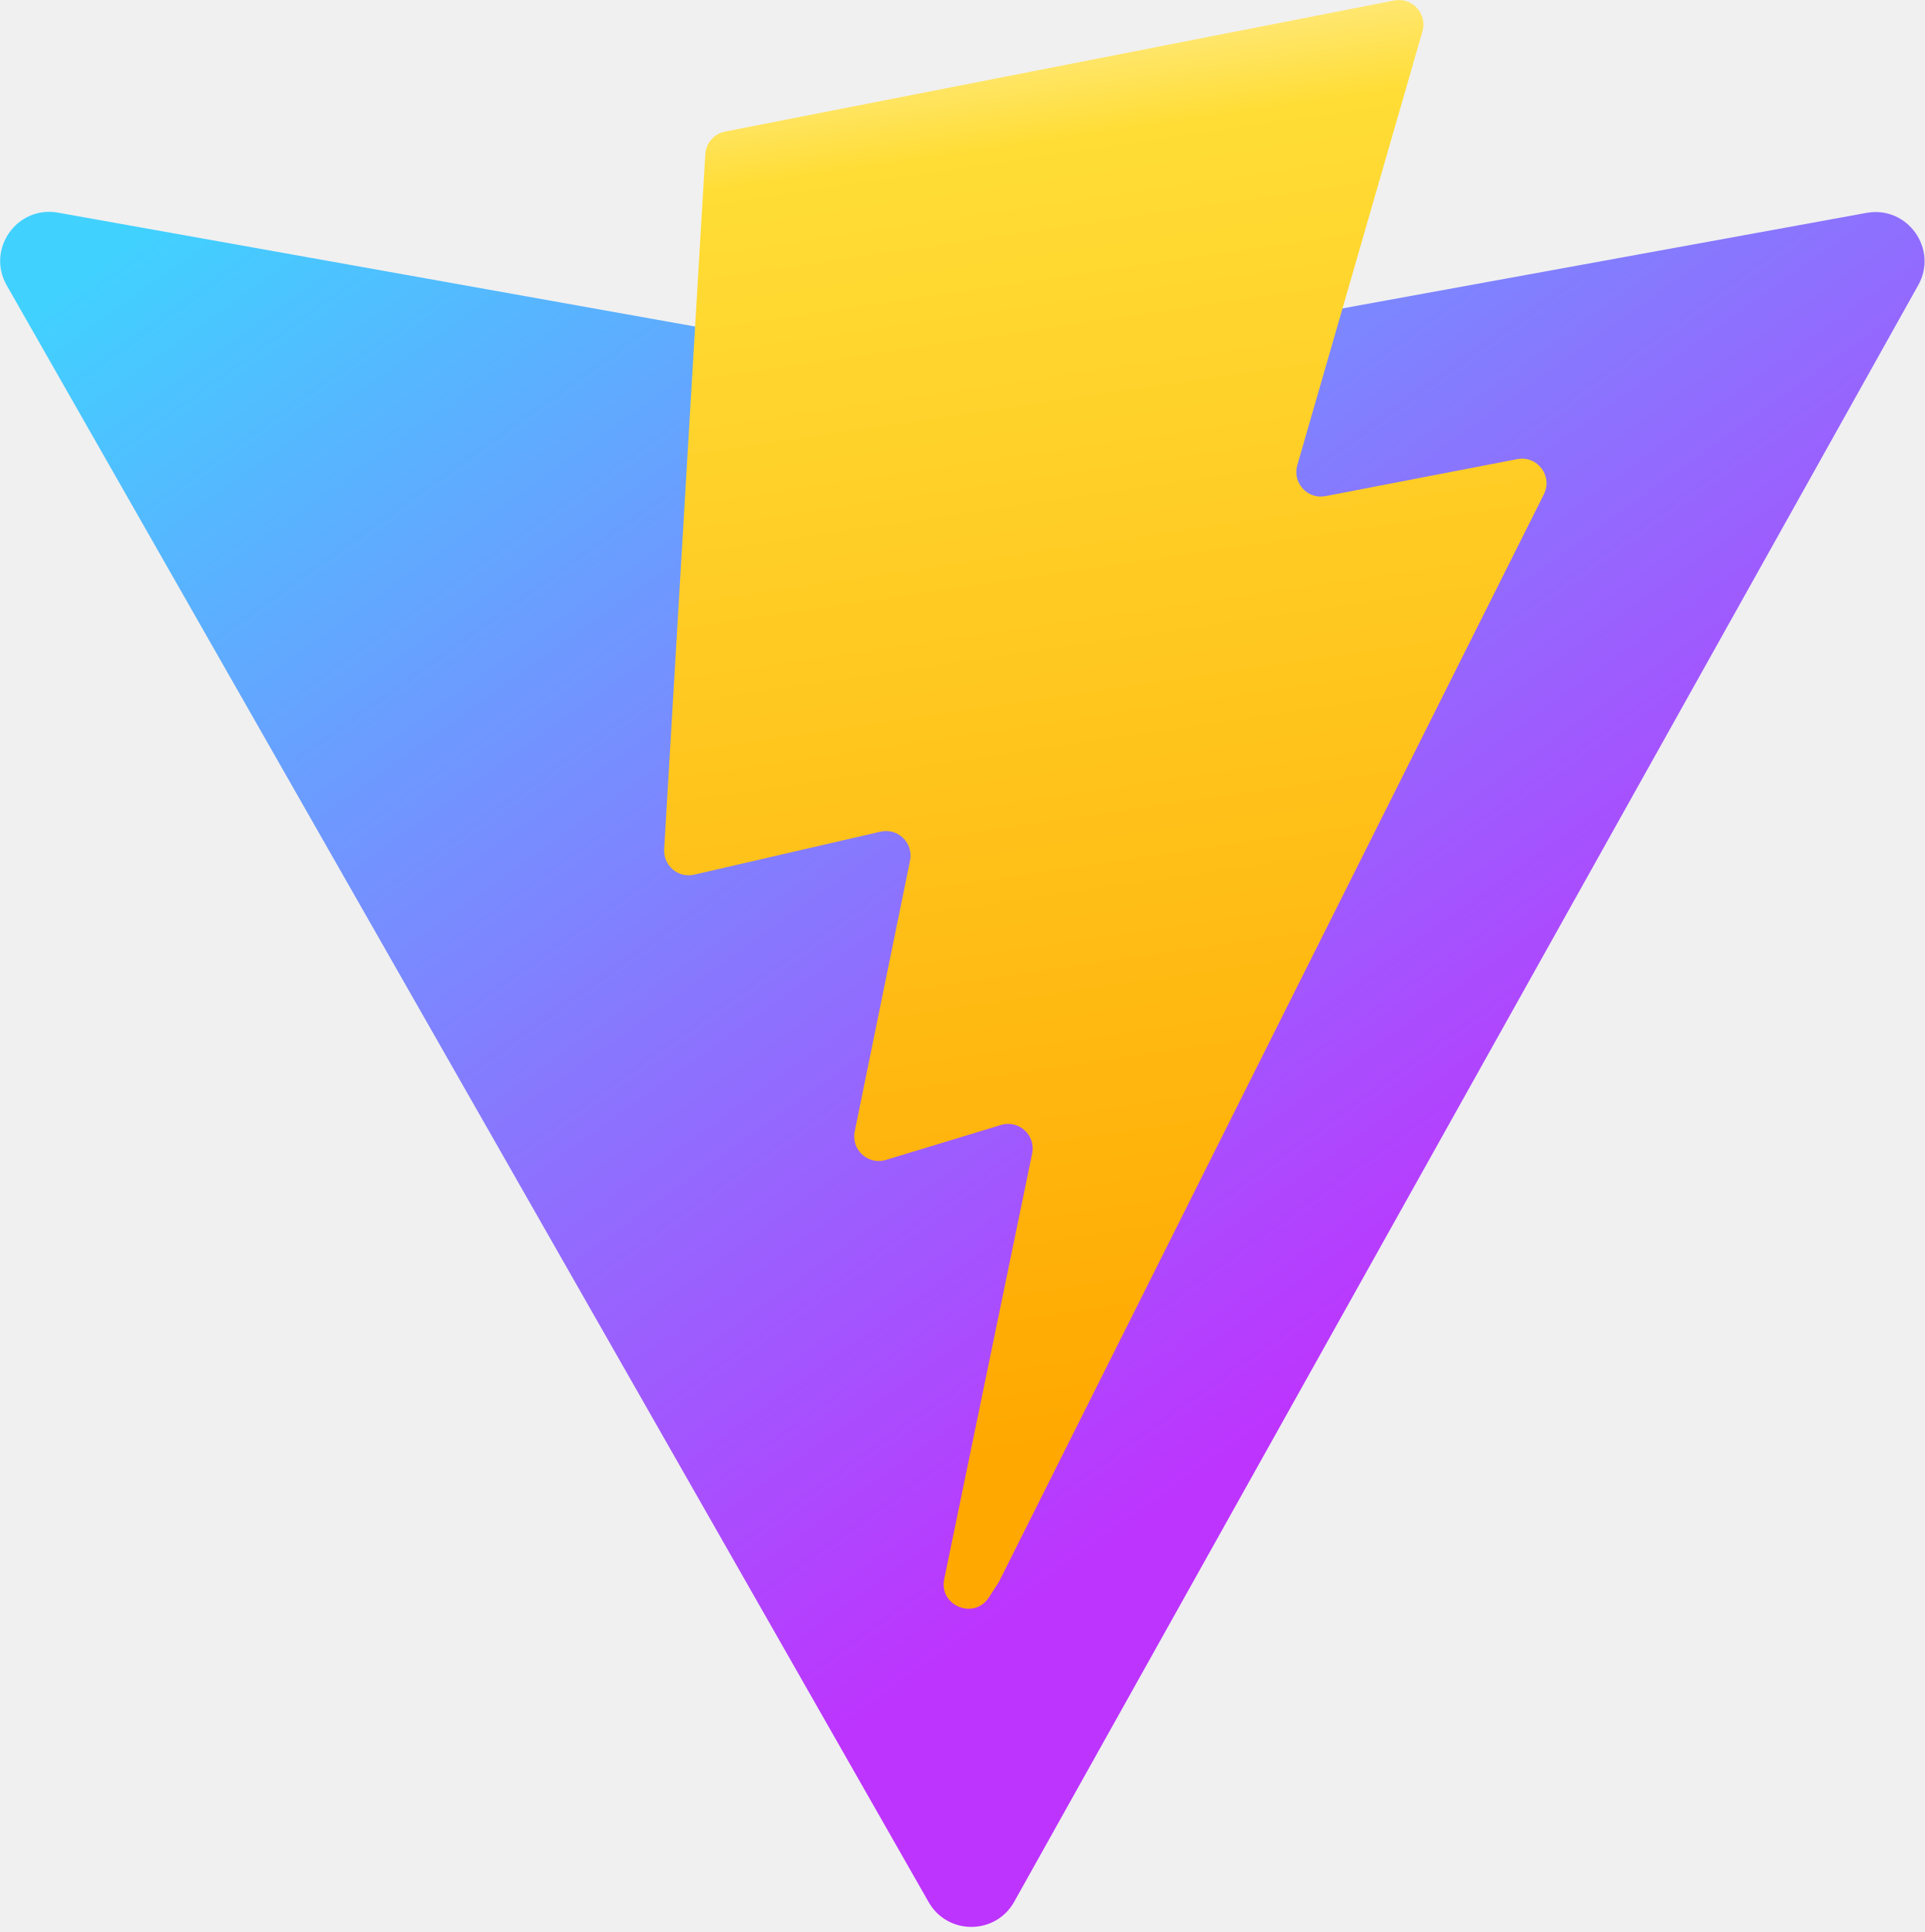
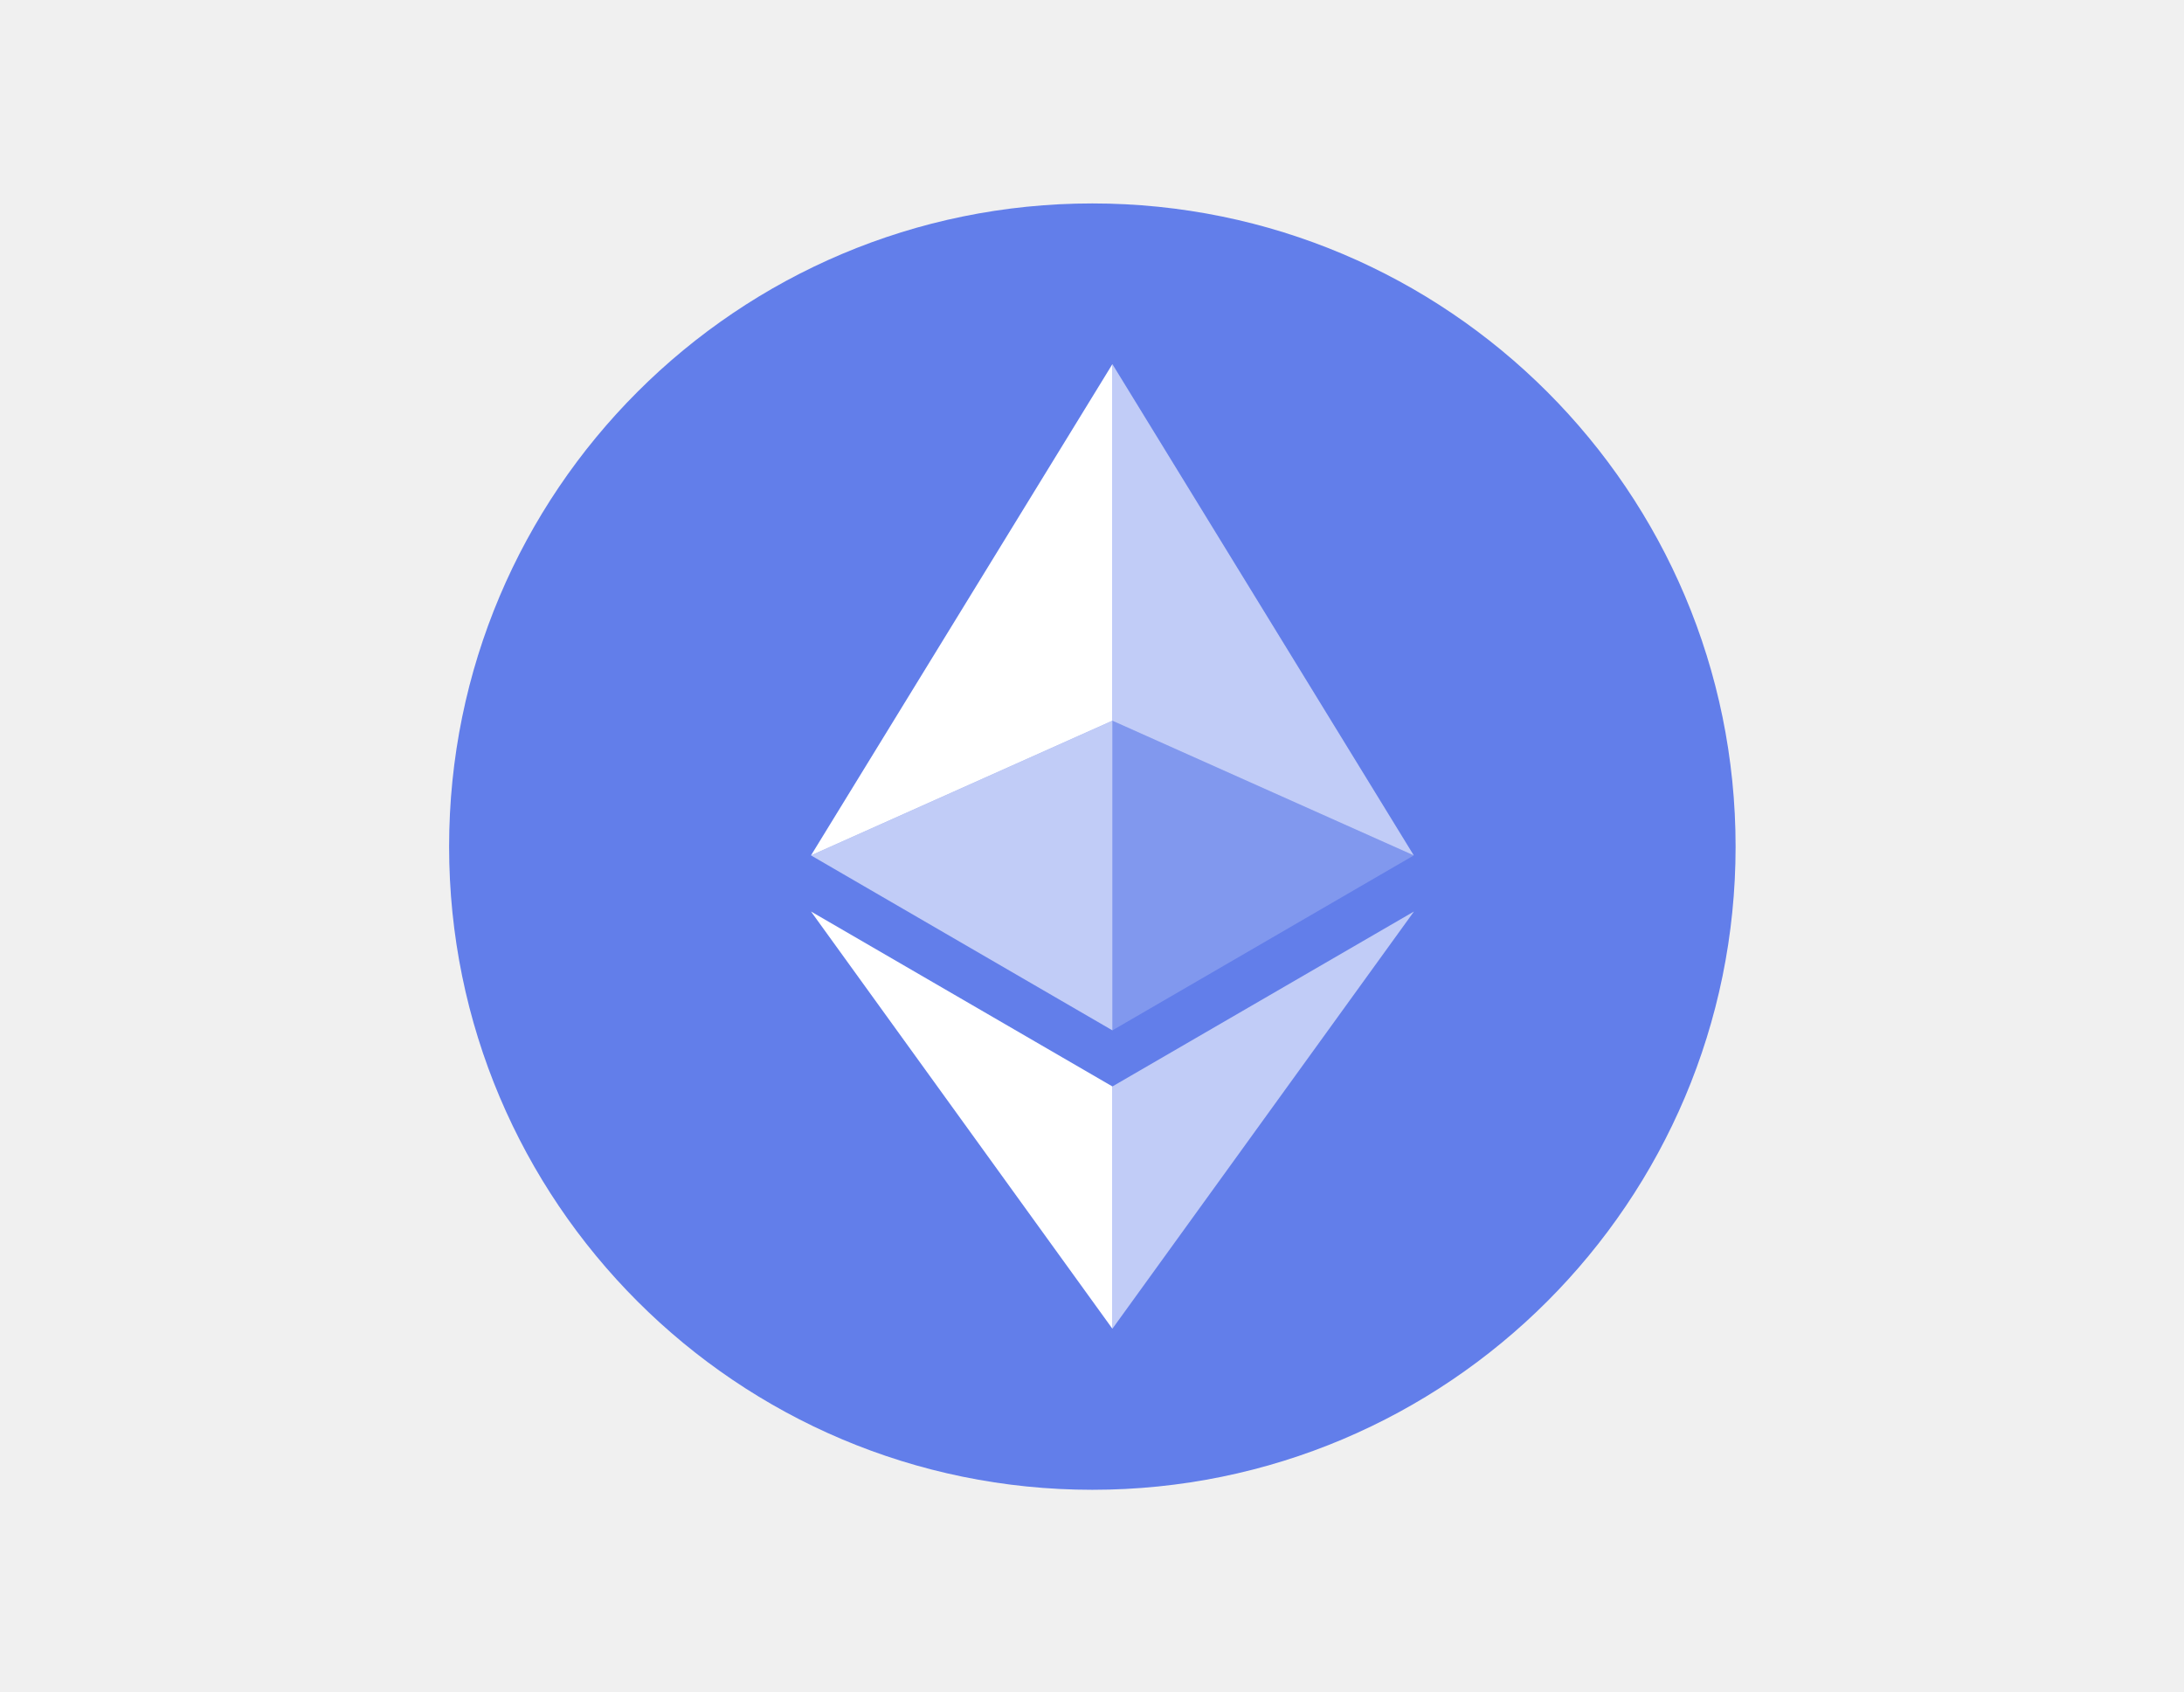
- <svg xmlns="http://www.w3.org/2000/svg" aria-hidden="true" role="img" class="iconify iconify--logos" width="31.88" height="32" preserveAspectRatio="xMidYMid meet" viewBox="0 0 256 257">
-   <defs>
-     <linearGradient id="IconifyId1813088fe1fbc01fb466" x1="-.828%" x2="57.636%" y1="7.652%" y2="78.411%">
-       <stop offset="0%" stop-color="#41D1FF" />
-       <stop offset="100%" stop-color="#BD34FE" />
-     </linearGradient>
-     <linearGradient id="IconifyId1813088fe1fbc01fb467" x1="43.376%" x2="50.316%" y1="2.242%" y2="89.03%">
-       <stop offset="0%" stop-color="#FFEA83" />
-       <stop offset="8.333%" stop-color="#FFDD35" />
-       <stop offset="100%" stop-color="#FFA800" />
-     </linearGradient>
-   </defs>
-   <path fill="url(#IconifyId1813088fe1fbc01fb466)" d="M255.153 37.938L134.897 252.976c-2.483 4.44-8.862 4.466-11.382.048L.875 37.958c-2.746-4.814 1.371-10.646 6.827-9.67l120.385 21.517a6.537 6.537 0 0 0 2.322-.004l117.867-21.483c5.438-.991 9.574 4.796 6.877 9.62Z" />
-   <path fill="url(#IconifyId1813088fe1fbc01fb467)" d="M185.432.063L96.44 17.501a3.268 3.268 0 0 0-2.634 3.014l-5.474 92.456a3.268 3.268 0 0 0 3.997 3.378l24.777-5.718c2.318-.535 4.413 1.507 3.936 3.838l-7.361 36.047c-.495 2.426 1.782 4.5 4.151 3.78l15.304-4.649c2.372-.72 4.652 1.36 4.15 3.788l-11.698 56.621c-.732 3.542 3.979 5.473 5.943 2.437l1.313-2.028l72.516-144.72c1.215-2.423-.88-5.186-3.54-4.672l-25.505 4.922c-2.396.462-4.435-1.77-3.759-4.114l16.646-57.705c.677-2.35-1.37-4.583-3.769-4.113Z" />
+ <svg xmlns="http://www.w3.org/2000/svg" version="1.0" id="katman_1" x="0px" y="0px" viewBox="0 0 1242 962" style="enable-background:new 0 0 1242 962;" xml:space="preserve">
+   <style type="text/css">
+ 	.st0{fill:#627EEA;}
+ 	.st1{fill:#FFFFFF;fill-opacity:0.602;}
+ 	.st2{fill:#FFFFFF;}
+ 	.st3{fill:#FFFFFF;fill-opacity:0.2;}
+ </style>
+   <g id="All">
+     <g id="Developer-Center" transform="translate(-1008, -2285)">
+       <g id="Group-28" transform="translate(382, 2270.8)">
+         <g id="Group-29" transform="translate(0, 0.200001)">
+           <g id="Group-10" transform="translate(0, 14)">
+             <g id="Group-13">
+               <g id="Group-46" transform="translate(626.4, 0)">
+                 <g id="Group-45">
+                   <circle id="Oval" class="st0" cx="620.8" cy="481.5" r="365.8" />
+                   <polygon id="Path" class="st1" points="632.2,207.1 632.2,409.9 803.6,486.5         " />
+                   <polygon id="Path_1_" class="st2" points="632.2,207.1 460.8,486.5 632.2,409.9         " />
+                   <polygon id="Path_2_" class="st1" points="632.2,617.9 632.2,755.7 803.7,518.4         " />
+                   <polygon id="Path_3_" class="st2" points="632.2,755.7 632.2,617.9 460.8,518.4         " />
+                   <polygon id="Path_4_" class="st3" points="632.2,586 803.6,486.5 632.2,409.9         " />
+                 </g>
+                 <polygon id="Path_5_" class="st1" points="460.8,486.5 632.2,586 632.2,409.9        " />
+               </g>
+             </g>
+           </g>
+         </g>
+       </g>
+     </g>
+   </g>
</svg>
